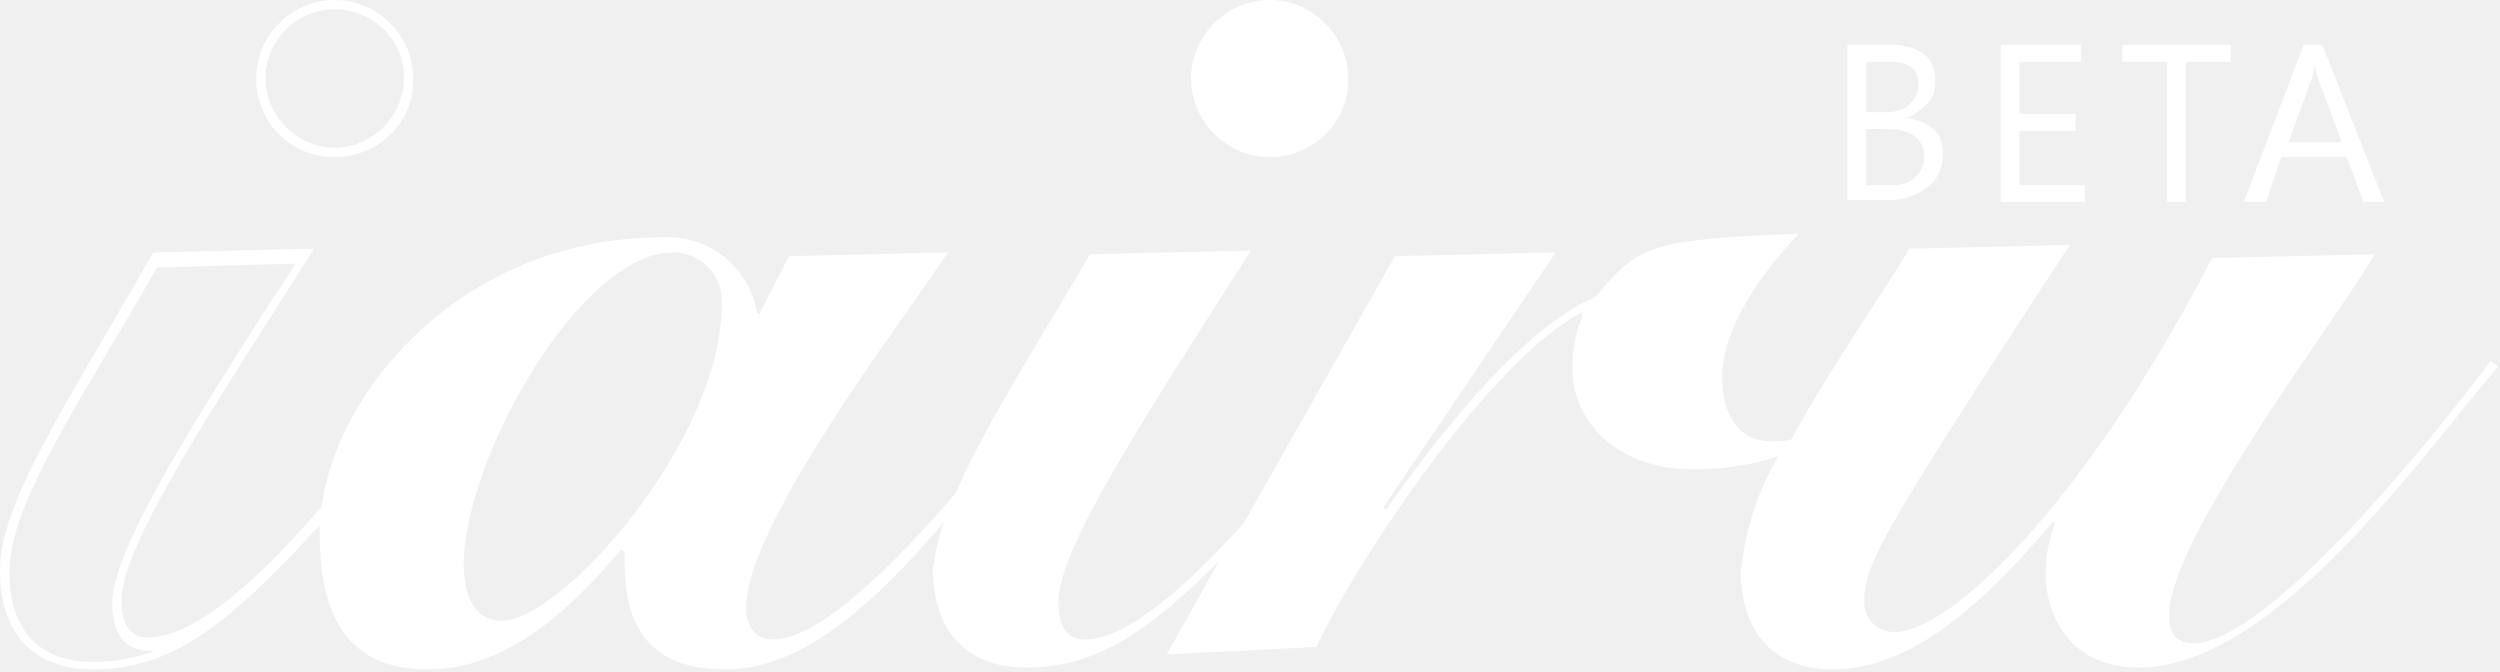
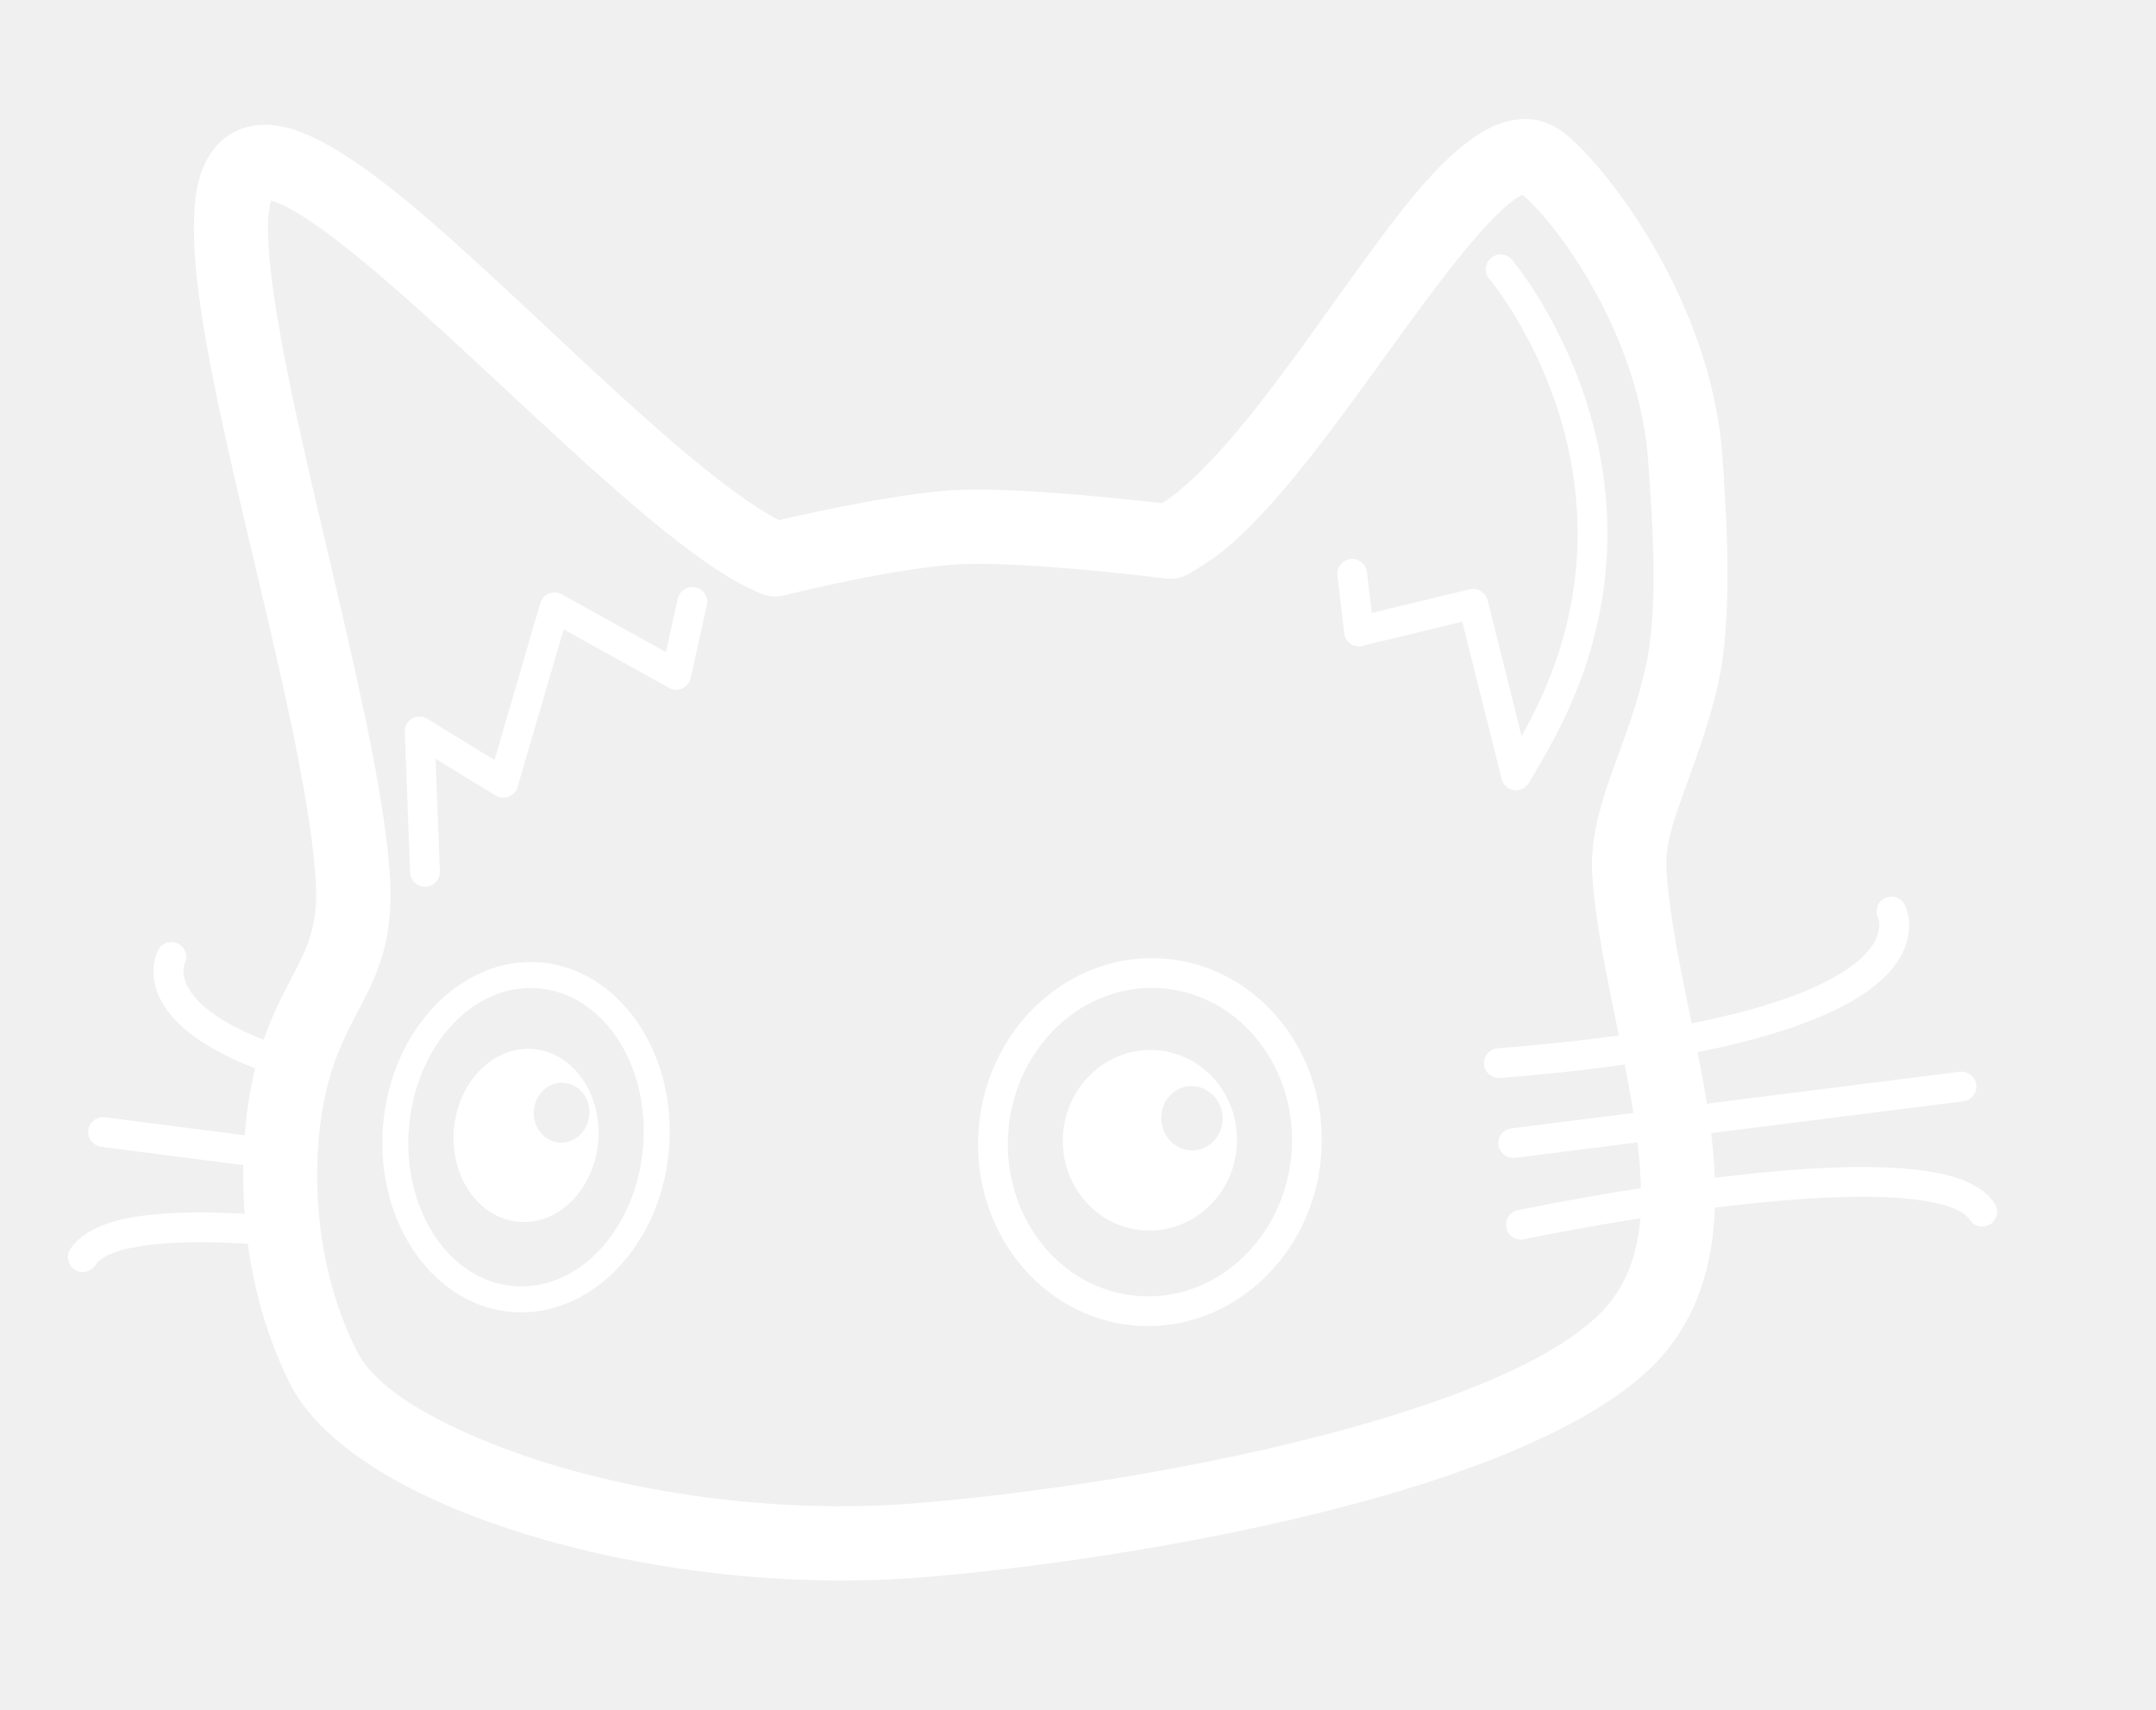
- <svg xmlns="http://www.w3.org/2000/svg" version="1.1" id="Layer_1" x="0px" y="0px" viewBox="0 0 133.7 35.9" style="enable-background:new 0 0 133.7 35.9;" xml:space="preserve">
-   <style type="text/css">
- 	.st0{fill:#FFFFFF;}
- </style>
-   <g id="Layer_2_1_">
-     <g id="Layer_1-2">
-       <path class="st0" d="M17.9,8.4c2.3,0,4.2-1.8,4.2-4.1c0,0,0,0,0-0.1c0-2.3-1.9-4.2-4.2-4.2s-4.2,1.9-4.2,4.2    C13.7,6.5,15.5,8.4,17.9,8.4C17.8,8.4,17.9,8.4,17.9,8.4z M17.9,0.5c2,0,3.7,1.6,3.7,3.6c0,0,0,0,0,0.1c0,2-1.7,3.7-3.7,3.7    s-3.7-1.7-3.7-3.7l0,0C14.2,2.2,15.8,0.5,17.9,0.5C17.8,0.5,17.9,0.5,17.9,0.5z" />
-       <path class="st0" d="M67.9,8.4c2.3,0,4.2-1.8,4.2-4.1c0,0,0,0,0-0.1c0-2.3-1.9-4.2-4.2-4.2c-2.3,0-4.2,1.9-4.2,4.2    S65.6,8.4,67.9,8.4L67.9,8.4z" />
-       <path class="st0" d="M133.2,19.3c-2.9,3.9-11.9,15.1-15.9,15.1c-0.8,0-1.3-0.4-1.3-1.5c0-4.1,8.9-15.7,11-19.3l-8.7,0.2    c-6.5,12.6-13.8,20-17,20c-0.9,0-1.6-0.7-1.6-1.6v-0.1c0-1.9,1.3-4.1,8.9-15.8l2.1-3.2l-8.6,0.2c-1,1.8-4,6-6.3,10.2    c-0.3,0.1-0.7,0.1-1.1,0.1c-1.9,0-2.6-1.7-2.6-3.4c0-2.8,2.3-5.8,4.1-7.7c-8.2,0.3-8.6,0.7-10.9,3.4c-2.9,1.2-6.8,5.1-11.2,11.4    L74,27.1l9.2-13.6l-8.6,0.2L66.5,28c-3,3.3-6.2,6.2-8.5,6.2c-1,0-1.4-0.8-1.4-2c0-3,5.1-10.6,10.3-18.8l-8.6,0.2    c-3.2,5.4-5.8,9.5-7.2,12.8c-4,4.6-7.5,7.8-9.8,7.8c-0.8,0-1.4-0.6-1.4-1.7c0-4.4,8.2-15.1,10.8-19l-8.5,0.2l-1.6,3.1h-0.1    c-0.4-2.5-2.6-4.3-5.2-4.1c-10.1,0-17.2,7.7-18.1,14.4c-3.1,3.6-6.7,7-9.3,7c-1,0-1.4-0.8-1.4-2c0-3,5.1-10.6,10.3-18.8l-8.6,0.2    C3.5,21.7,0,26.9,0,30.5c0,3.3,1.7,5.3,5,5.3c3.8,0,6.6-2,10.3-5.8c0.6-0.6,1.2-1.3,1.8-1.9c0,0.1,0,0.3,0,0.5c0,5,2,7.2,5.8,7.2    c4.3,0,7.8-3.4,10.3-6.4l0.2,0.1c0,2.2,0,6.3,5.4,6.3c4,0,7.8-3.3,11.7-7.9c-0.3,0.8-0.5,1.7-0.6,2.5c0,3.3,1.7,5.3,5,5.3    c3.8,0,6.6-2,10.3-5.7l-2.8,5l8-0.4c2.3-4.9,9.4-15.4,14.2-17.9V17c-0.4,0.9-0.5,1.9-0.5,2.8c0,2.8,2.5,5.3,6.4,5.3    c1.6,0,3.1-0.2,4.6-0.7c-1.1,1.9-1.8,4-2,6.2c0,3,1.6,5.2,4.9,5.2c4.4,0,8.3-3.8,11.8-7.9l0.1,0.1c-0.3,0.8-0.5,1.7-0.5,2.6    c0,2.6,1.5,5.1,5,5.1c7.2,0,15.1-11.3,19.2-16.1L133.2,19.3z M5,35.4c-2.9,0-4.5-1.7-4.5-4.8s2.7-7.5,6.4-13.7l1.5-2.6l7.4-0.2    c-0.4,0.7-0.9,1.4-1.3,2C9.9,23.3,6,29.5,6,32.3c0,2.2,1.3,2.5,1.9,2.5h0.4C7.2,35.2,6.1,35.4,5,35.4z M26.8,33.2    c-1.6,0-2-1.7-2-3c0-5.6,6.2-16.7,11.2-16.7c1.4,0,2.6,1.1,2.6,2.6c0,0.1,0,0.1,0,0.2C38.6,23.5,30.1,33.2,26.8,33.2L26.8,33.2z" />
+ <svg xmlns="http://www.w3.org/2000/svg" width="100%" height="100%" viewBox="0 0 29 23" version="1.1" xml:space="preserve" style="fill-rule:evenodd;clip-rule:evenodd;stroke-linejoin:round;stroke-miterlimit:2;">
+   <g transform="matrix(1,0,0,1,-36.8078,-28.983)">
+     <g id="expanded_stroke_white" transform="matrix(0.452556,0,0,0.427432,37.5401,53.2007)">
+       <rect x="-1.618" y="-56.658" width="61.917" height="52.187" style="fill:none;" />
+       <g transform="matrix(1.16797,0,0,1.28874,-6.8441,9.40476)">
+         <g transform="matrix(0.17164,0,0,0.164699,-9.24915,-66.0104)">
+           <path d="M252.224,164.159C252.854,163.758 253.526,163.308 254.012,162.928C266.666,153.023 281.243,127.357 292.33,115.405C296.006,111.442 299.517,108.826 302.458,107.831C305.878,106.674 308.941,107.112 311.632,109.086C317.504,113.395 333.637,133.758 335.304,157.013C335.992,166.615 336.862,181.287 334.689,190.919C333.213,197.458 331.057,202.875 329.33,207.76C327.943,211.681 326.783,215.153 327.032,218.709C328.016,232.806 333.55,249.358 334.181,263.797C334.674,275.084 332.311,285.173 324.384,292.674C316.963,299.696 303.601,305.765 287.863,310.509C265.367,317.288 237.958,321.605 217.632,323.349C188.472,325.851 158.525,319.44 140.461,310.049C131.753,305.523 125.695,300.141 123.027,294.861C114.337,277.666 114.925,257.491 118.324,245.97C119.826,240.876 121.743,237.306 123.479,233.975C125.455,230.184 127.148,226.8 126.781,220.447C125.585,199.713 113.561,160.558 109.839,136.116C108.58,127.851 108.314,121.075 109.309,116.806C110.017,113.77 111.371,111.613 113.018,110.235C115.431,108.216 118.722,107.446 122.851,108.57C126.367,109.527 130.933,112.152 136.06,116.033C153.116,128.944 178.291,156.594 194.141,165.966C194.508,166.183 194.99,166.434 195.468,166.67C200.553,165.483 214.453,162.407 222.738,162.158C231.586,161.893 246.858,163.538 252.224,164.159ZM305.695,118.437C305.331,118.619 304.792,118.909 304.41,119.187C303.152,120.104 301.822,121.38 300.411,122.902C289.01,135.191 273.818,161.421 260.806,171.607C259.424,172.689 256.873,174.243 256.375,174.541C256.323,174.572 256.295,174.589 256.295,174.589C255.24,175.218 254.006,175.476 252.787,175.324C252.787,175.324 233.347,172.868 223.068,173.176C213.602,173.459 196.185,177.827 196.185,177.827C194.907,178.144 193.558,177.994 192.382,177.403C192.382,177.403 189.849,176.233 188.531,175.454C172.423,165.929 146.741,137.942 129.408,124.822C126.195,122.39 123.341,120.504 120.939,119.542C120.703,119.447 120.408,119.359 120.131,119.288C119.966,120.032 119.758,121.137 119.719,122.077C119.582,125.376 119.996,129.602 120.736,134.457C124.502,159.19 136.574,198.831 137.785,219.812C138.226,227.453 136.661,232.133 134.48,236.647C132.763,240.199 130.514,243.601 128.896,249.088C126.06,258.704 125.612,275.538 132.864,289.889C135.489,295.083 143.082,299.725 153.134,303.706C169.935,310.359 193.586,314.349 216.689,312.367C236.367,310.678 262.905,306.518 284.682,299.955C298.459,295.803 310.312,290.815 316.808,284.668C323.953,277.907 323.947,267.997 322.533,257.416C320.851,244.829 316.861,231.294 316.036,219.477C315.751,215.389 316.56,211.344 317.947,207.01C319.642,201.711 322.272,195.868 323.937,188.492C325.904,179.775 324.932,166.491 324.31,157.8C322.984,139.295 310.934,122.831 305.695,118.437Z" style="fill:white;" />
+         </g>
+         <g transform="matrix(0.171057,0.0135633,-0.0138456,0.160781,-5.58958,-67.0602)">
+           <path d="M157.947,231.115C146.333,231.115 136.675,242.905 136.675,257.662C136.675,272.418 146.333,284.208 157.947,284.208C169.56,284.208 179.219,272.418 179.219,257.662C179.219,242.905 169.56,231.115 157.947,231.115ZM157.947,235.053C167.686,235.053 175.361,245.287 175.361,257.662C175.361,270.036 167.686,280.27 157.947,280.27C148.208,280.27 140.533,270.036 140.533,257.662C140.533,245.287 148.208,235.053 157.947,235.053Z" style="fill:white;" />
+         </g>
+         <g transform="matrix(0.17164,0,0,0.164699,-9.24915,-66.0104)">
+           <path d="M159.007,245.091C164.914,245.579 169.235,251.716 168.65,258.786C168.066,265.857 162.797,271.201 156.89,270.713C150.984,270.225 146.663,264.088 147.247,257.018C147.831,249.947 153.101,244.603 159.007,245.091ZM163.586,250.092C165.855,250.28 167.533,252.418 167.331,254.865C167.129,257.312 165.123,259.146 162.854,258.958C160.585,258.771 158.907,256.632 159.11,254.186C159.312,251.739 161.318,249.905 163.586,250.092Z" style="fill:white;" />
+         </g>
+         <g transform="matrix(0.205706,0.0163106,-0.0144275,0.167537,4.96416,-69.1147)">
+           <path d="M157.947,230.924C146.299,230.924 136.77,242.861 136.77,257.662C136.77,272.462 146.299,284.399 157.947,284.399C169.595,284.399 179.123,272.462 179.123,257.662C179.123,242.861 169.595,230.924 157.947,230.924ZM157.947,235.244C167.65,235.244 175.457,245.332 175.457,257.662C175.457,269.991 167.65,280.079 157.947,280.079C148.243,280.079 140.437,269.991 140.437,257.662C140.437,245.332 148.243,235.244 157.947,235.244Z" style="fill:white;" />
+         </g>
+         <g transform="matrix(1.89189,0,0,1.81538,-201.375,-249.972)">
+           <path d="M129.305,126.13C129.305,126.13 132.005,125.561 133.845,125.558C134.298,125.557 134.697,125.59 134.983,125.679C135.13,125.725 135.244,125.78 135.301,125.867C135.361,125.96 135.485,125.987 135.577,125.927C135.67,125.867 135.697,125.743 135.637,125.65C135.539,125.499 135.357,125.377 135.102,125.297C134.786,125.198 134.345,125.157 133.844,125.158C131.972,125.161 129.222,125.739 129.222,125.739C129.114,125.761 129.045,125.868 129.068,125.976C129.091,126.084 129.197,126.153 129.305,126.13Z" style="fill:white;" />
+         </g>
+         <g transform="matrix(0.17164,0,0,0.164699,-9.24915,-66.0104)">
+           <path d="M251.547,245.272C258.65,245.859 263.922,252.317 263.313,259.685C262.705,267.052 256.444,272.557 249.341,271.97C242.238,271.383 236.966,264.925 237.575,257.558C238.184,250.19 244.445,244.685 251.547,245.272ZM257.022,250.601C259.527,250.833 261.403,253.151 261.21,255.775C261.017,258.399 258.826,260.34 256.321,260.108C253.817,259.876 251.94,257.558 252.134,254.934C252.327,252.311 254.518,250.369 257.022,250.601Z" style="fill:white;" />
+         </g>
+         <g transform="matrix(1.89189,0,0,1.81538,-201.35,-250.372)">
+           <path d="M129.171,125.255L135.201,124.494C135.311,124.48 135.388,124.38 135.375,124.27C135.361,124.161 135.261,124.083 135.151,124.097L129.121,124.858C129.012,124.872 128.934,124.972 128.948,125.081C128.962,125.191 129.062,125.268 129.171,125.255Z" style="fill:white;" />
+         </g>
+         <g transform="matrix(1.89189,0,0,1.81538,-201.35,-250.372)">
+           <path d="M134.053,122.025C134.008,121.93 134.045,121.815 134.139,121.764C134.237,121.712 134.358,121.748 134.411,121.846L134.423,121.872C134.444,121.92 134.499,122.069 134.459,122.277C134.424,122.456 134.317,122.691 134.015,122.936C133.447,123.396 132.1,123.934 128.969,124.18C128.859,124.188 128.763,124.106 128.754,123.996C128.746,123.886 128.828,123.79 128.938,123.781C131.927,123.546 133.221,123.064 133.763,122.625C134.131,122.327 134.077,122.08 134.056,122.031L134.053,122.025L134.053,122.025Z" style="fill:white;" />
+         </g>
+         <g transform="matrix(-1.845,0,0,1.81538,256.522,-248.862)">
+           <path d="M132.685,125.215C133.471,125.147 134.232,125.13 134.777,125.221C135.204,125.293 135.507,125.444 135.642,125.652C135.703,125.745 135.674,125.869 135.578,125.928C135.483,125.987 135.356,125.959 135.295,125.865C135.258,125.808 135.192,125.765 135.11,125.727C135.001,125.678 134.864,125.642 134.707,125.616C134.19,125.529 133.468,125.548 132.722,125.614C132.609,125.624 132.509,125.542 132.499,125.432C132.489,125.323 132.572,125.225 132.685,125.215Z" style="fill:white;" />
+         </g>
+         <g transform="matrix(-1.845,0,0,1.81538,256.497,-249.261)">
+           <path d="M132.523,124.428L135.15,124.097C135.262,124.083 135.365,124.16 135.38,124.27C135.394,124.379 135.315,124.479 135.202,124.494L132.575,124.825C132.463,124.839 132.36,124.762 132.346,124.652C132.331,124.543 132.41,124.443 132.523,124.428Z" style="fill:white;" />
+         </g>
+         <g transform="matrix(-1.845,0,0,1.81538,256.497,-249.261)">
+           <path d="M132.399,123.24C133.238,123.001 133.676,122.738 133.896,122.498C134.116,122.257 134.067,122.066 134.05,122.029C134.049,122.026 134.048,122.024 134.048,122.024C134,121.935 134.039,121.814 134.139,121.763C134.239,121.712 134.363,121.749 134.416,121.847C134.416,121.847 135.026,122.907 132.514,123.624C132.406,123.655 132.292,123.594 132.26,123.488C132.228,123.383 132.29,123.271 132.399,123.24Z" style="fill:white;" />
+         </g>
+         <g transform="matrix(1.89189,0,0,1.81538,-201.992,-251.852)">
+           <path d="M118.09,119.267L118.249,118.548C118.273,118.441 118.38,118.373 118.488,118.397C118.596,118.421 118.664,118.527 118.64,118.635L118.422,119.616C118.408,119.677 118.366,119.729 118.309,119.755C118.251,119.781 118.185,119.778 118.13,119.747L116.714,118.961L116.094,121.081C116.077,121.141 116.032,121.189 115.974,121.212C115.916,121.234 115.851,121.228 115.798,121.196L114.991,120.701L115.049,122.216C115.053,122.326 114.967,122.419 114.857,122.423C114.747,122.428 114.654,122.342 114.649,122.231L114.577,120.343C114.574,120.269 114.612,120.2 114.675,120.162C114.739,120.125 114.818,120.126 114.881,120.165L115.784,120.718L116.4,118.608C116.417,118.55 116.46,118.503 116.516,118.479C116.573,118.456 116.636,118.46 116.689,118.49L118.09,119.267Z" style="fill:white;" />
+         </g>
+         <g transform="matrix(1.89189,0,0,1.81538,-201.992,-251.852)">
+           <path d="M129.599,120.398C129.644,120.317 129.688,120.235 129.727,120.16C131.41,116.895 129.165,114.247 129.165,114.247C129.093,114.163 129.103,114.037 129.188,113.965C129.272,113.894 129.398,113.904 129.469,113.988C129.469,113.988 131.892,116.834 130.082,120.344C129.935,120.629 129.699,121.024 129.699,121.024C129.659,121.095 129.579,121.135 129.498,121.124C129.417,121.113 129.351,121.054 129.331,120.974L128.801,118.858L127.459,119.182C127.351,119.207 127.243,119.141 127.217,119.034C127.191,118.927 127.257,118.819 127.365,118.793L128.9,118.422C129.006,118.396 129.114,118.462 129.141,118.568L129.599,120.398Z" style="fill:white;" />
+         </g>
+         <g transform="matrix(1.89189,0,0,1.81538,-201.992,-251.852)">
+           <path d="M127.61,118.964L127.519,118.19C127.506,118.08 127.407,118.002 127.297,118.015C127.188,118.028 127.109,118.127 127.122,118.237L127.213,119.011C127.226,119.12 127.325,119.199 127.435,119.186C127.545,119.173 127.623,119.073 127.61,118.964Z" style="fill:white;" />
+         </g>
+       </g>
    </g>
  </g>
-   <g>
-     <path class="st0" d="M98.8,10.8V2.4h2.4c0.7,0,1.3,0.2,1.7,0.5s0.6,0.8,0.6,1.4c0,0.5-0.1,0.9-0.4,1.2s-0.6,0.6-1.1,0.8v0   c0.6,0.1,1,0.3,1.4,0.6s0.5,0.8,0.5,1.4c0,0.7-0.3,1.3-0.8,1.7s-1.2,0.7-2,0.7H98.8z M99.8,3.3V6h1c0.5,0,1-0.1,1.3-0.4   s0.5-0.6,0.5-1.1c0-0.8-0.5-1.2-1.6-1.2H99.8z M99.8,6.9v3h1.3c0.6,0,1-0.1,1.3-0.4s0.5-0.6,0.5-1.1c0-1-0.7-1.5-2-1.5H99.8z" />
-     <path class="st0" d="M111.4,10.8H107V2.4h4.3v0.9h-3.3v2.8h3v0.9h-3v2.9h3.5V10.8z" />
-     <path class="st0" d="M119.3,3.3h-2.4v7.5h-1V3.3h-2.4V2.4h5.8V3.3z" />
-     <path class="st0" d="M127.5,10.8h-1.1l-0.9-2.4H122l-0.8,2.4H120l3.2-8.4h1L127.5,10.8z M125.2,7.5L123.9,4c0-0.1-0.1-0.3-0.1-0.6   h0c0,0.2-0.1,0.4-0.1,0.6l-1.3,3.6H125.2z" />
-   </g>
</svg>
